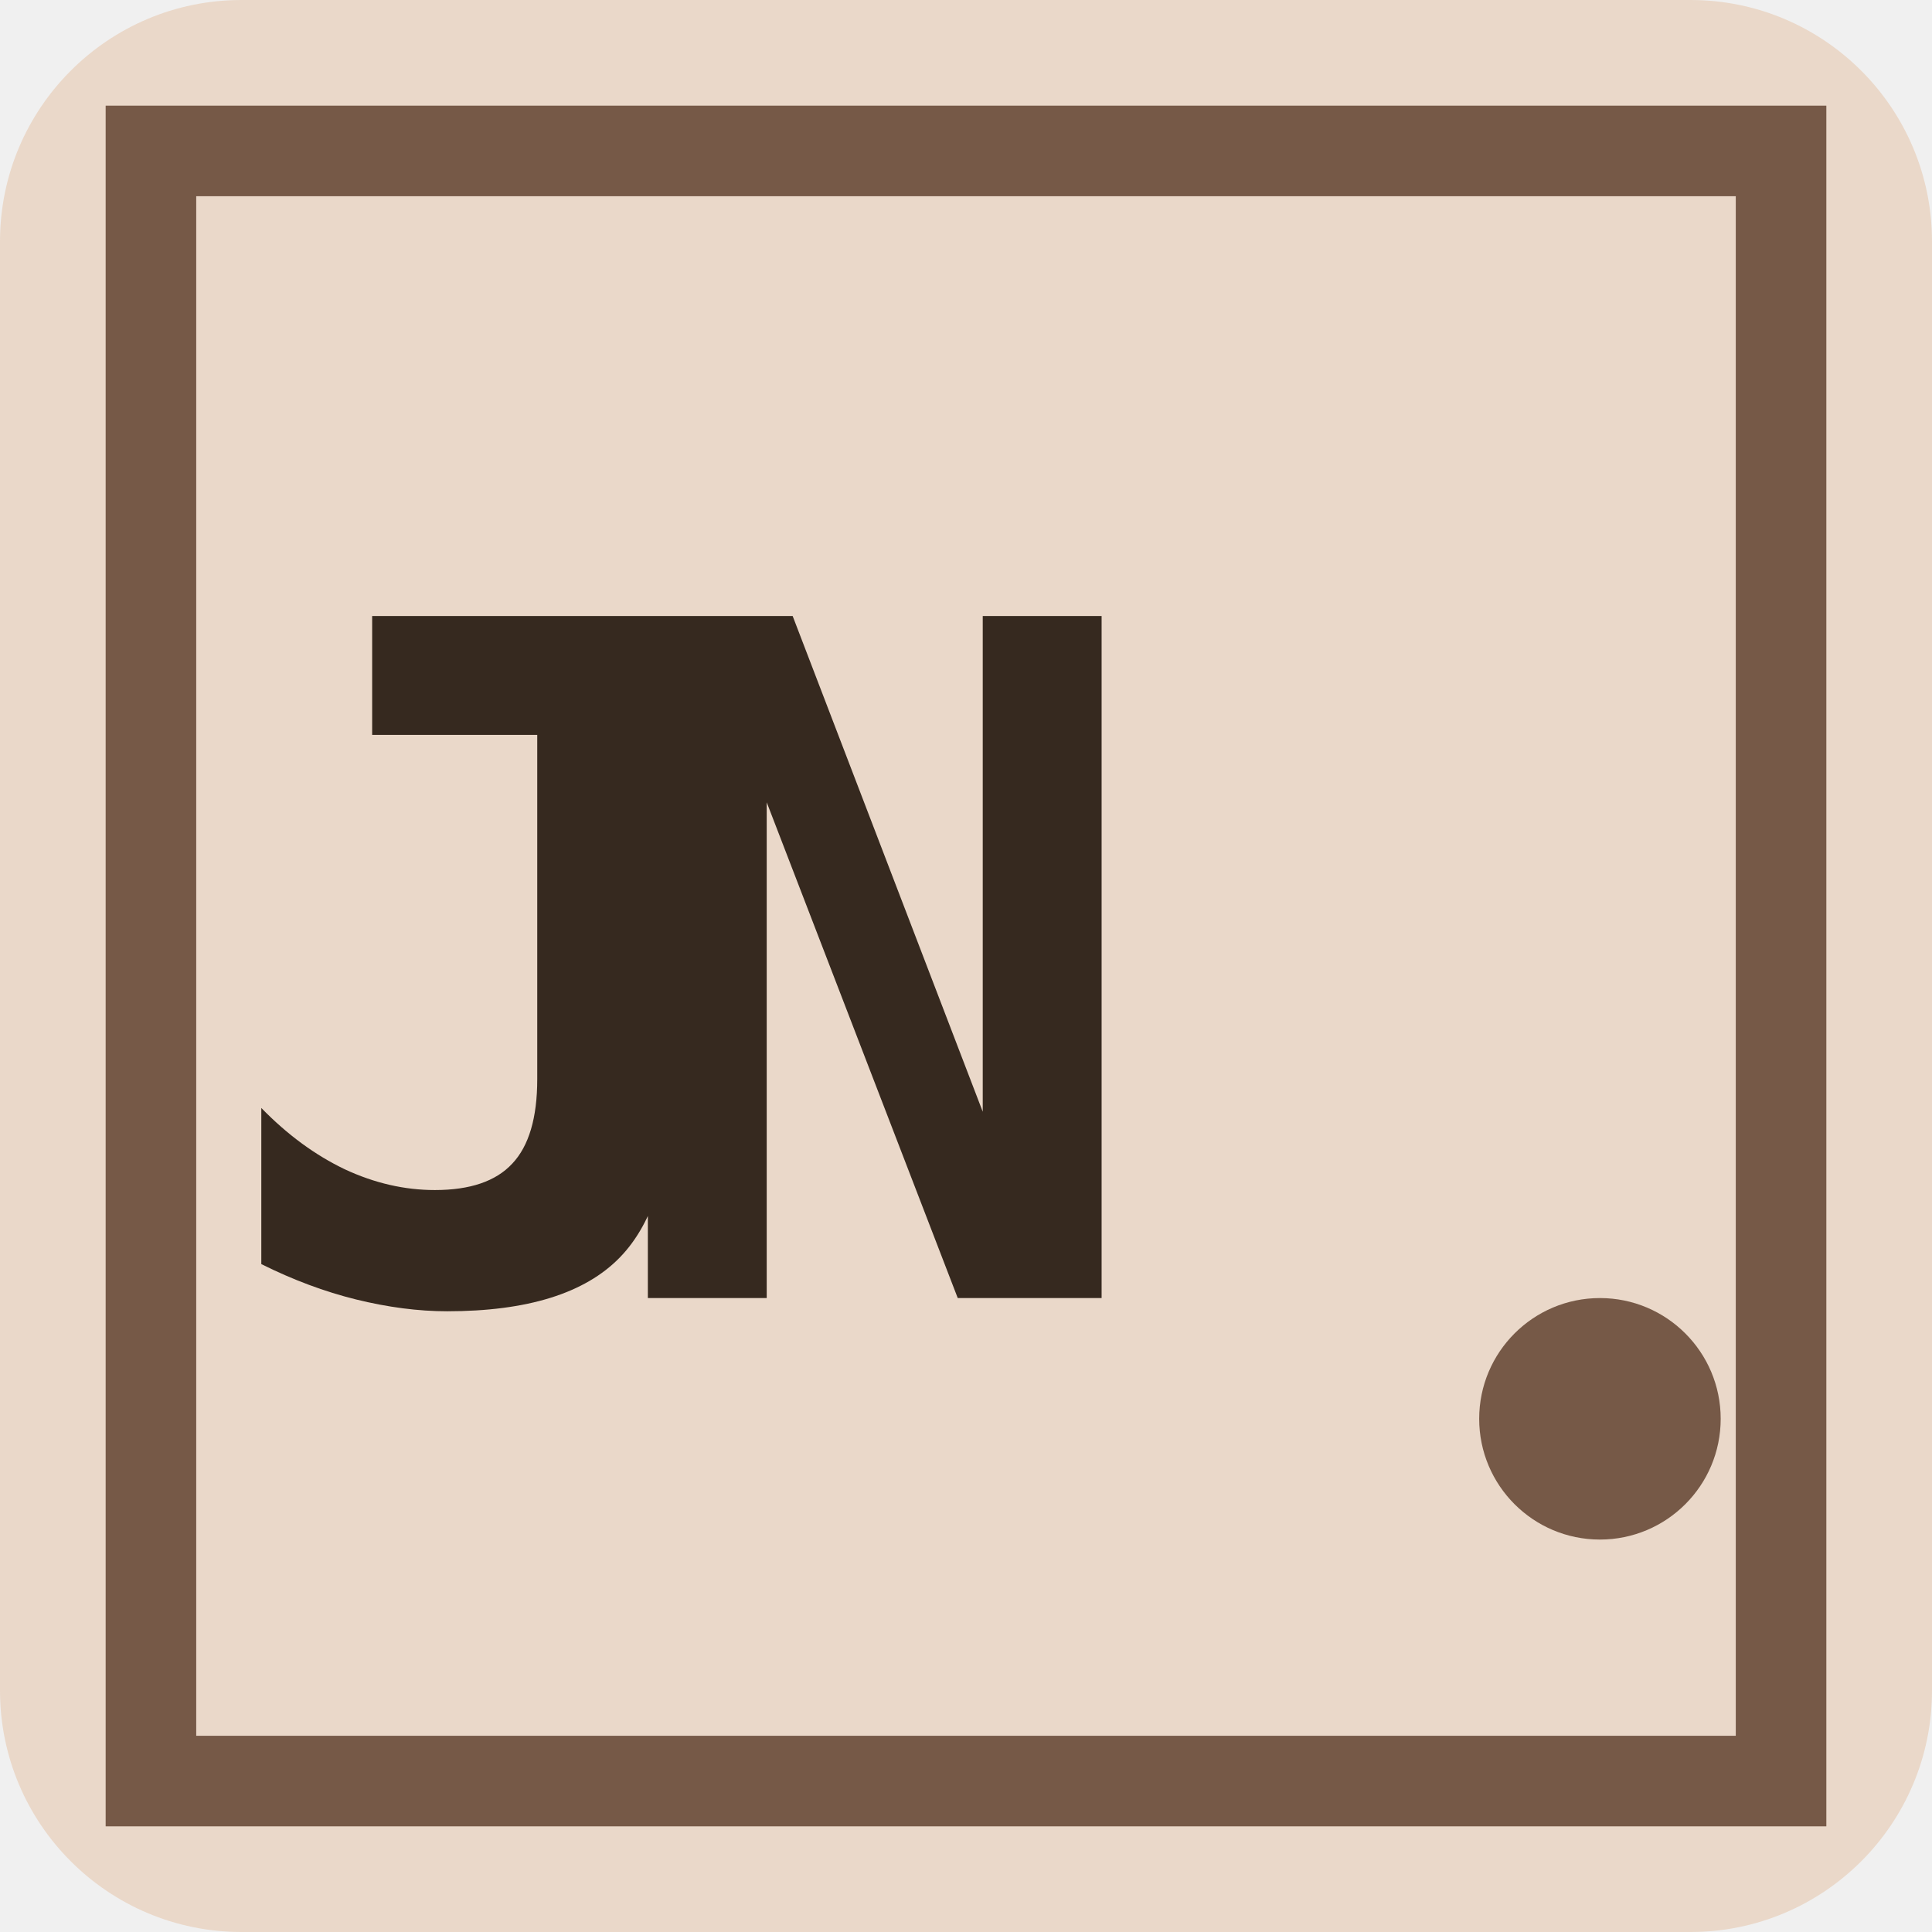
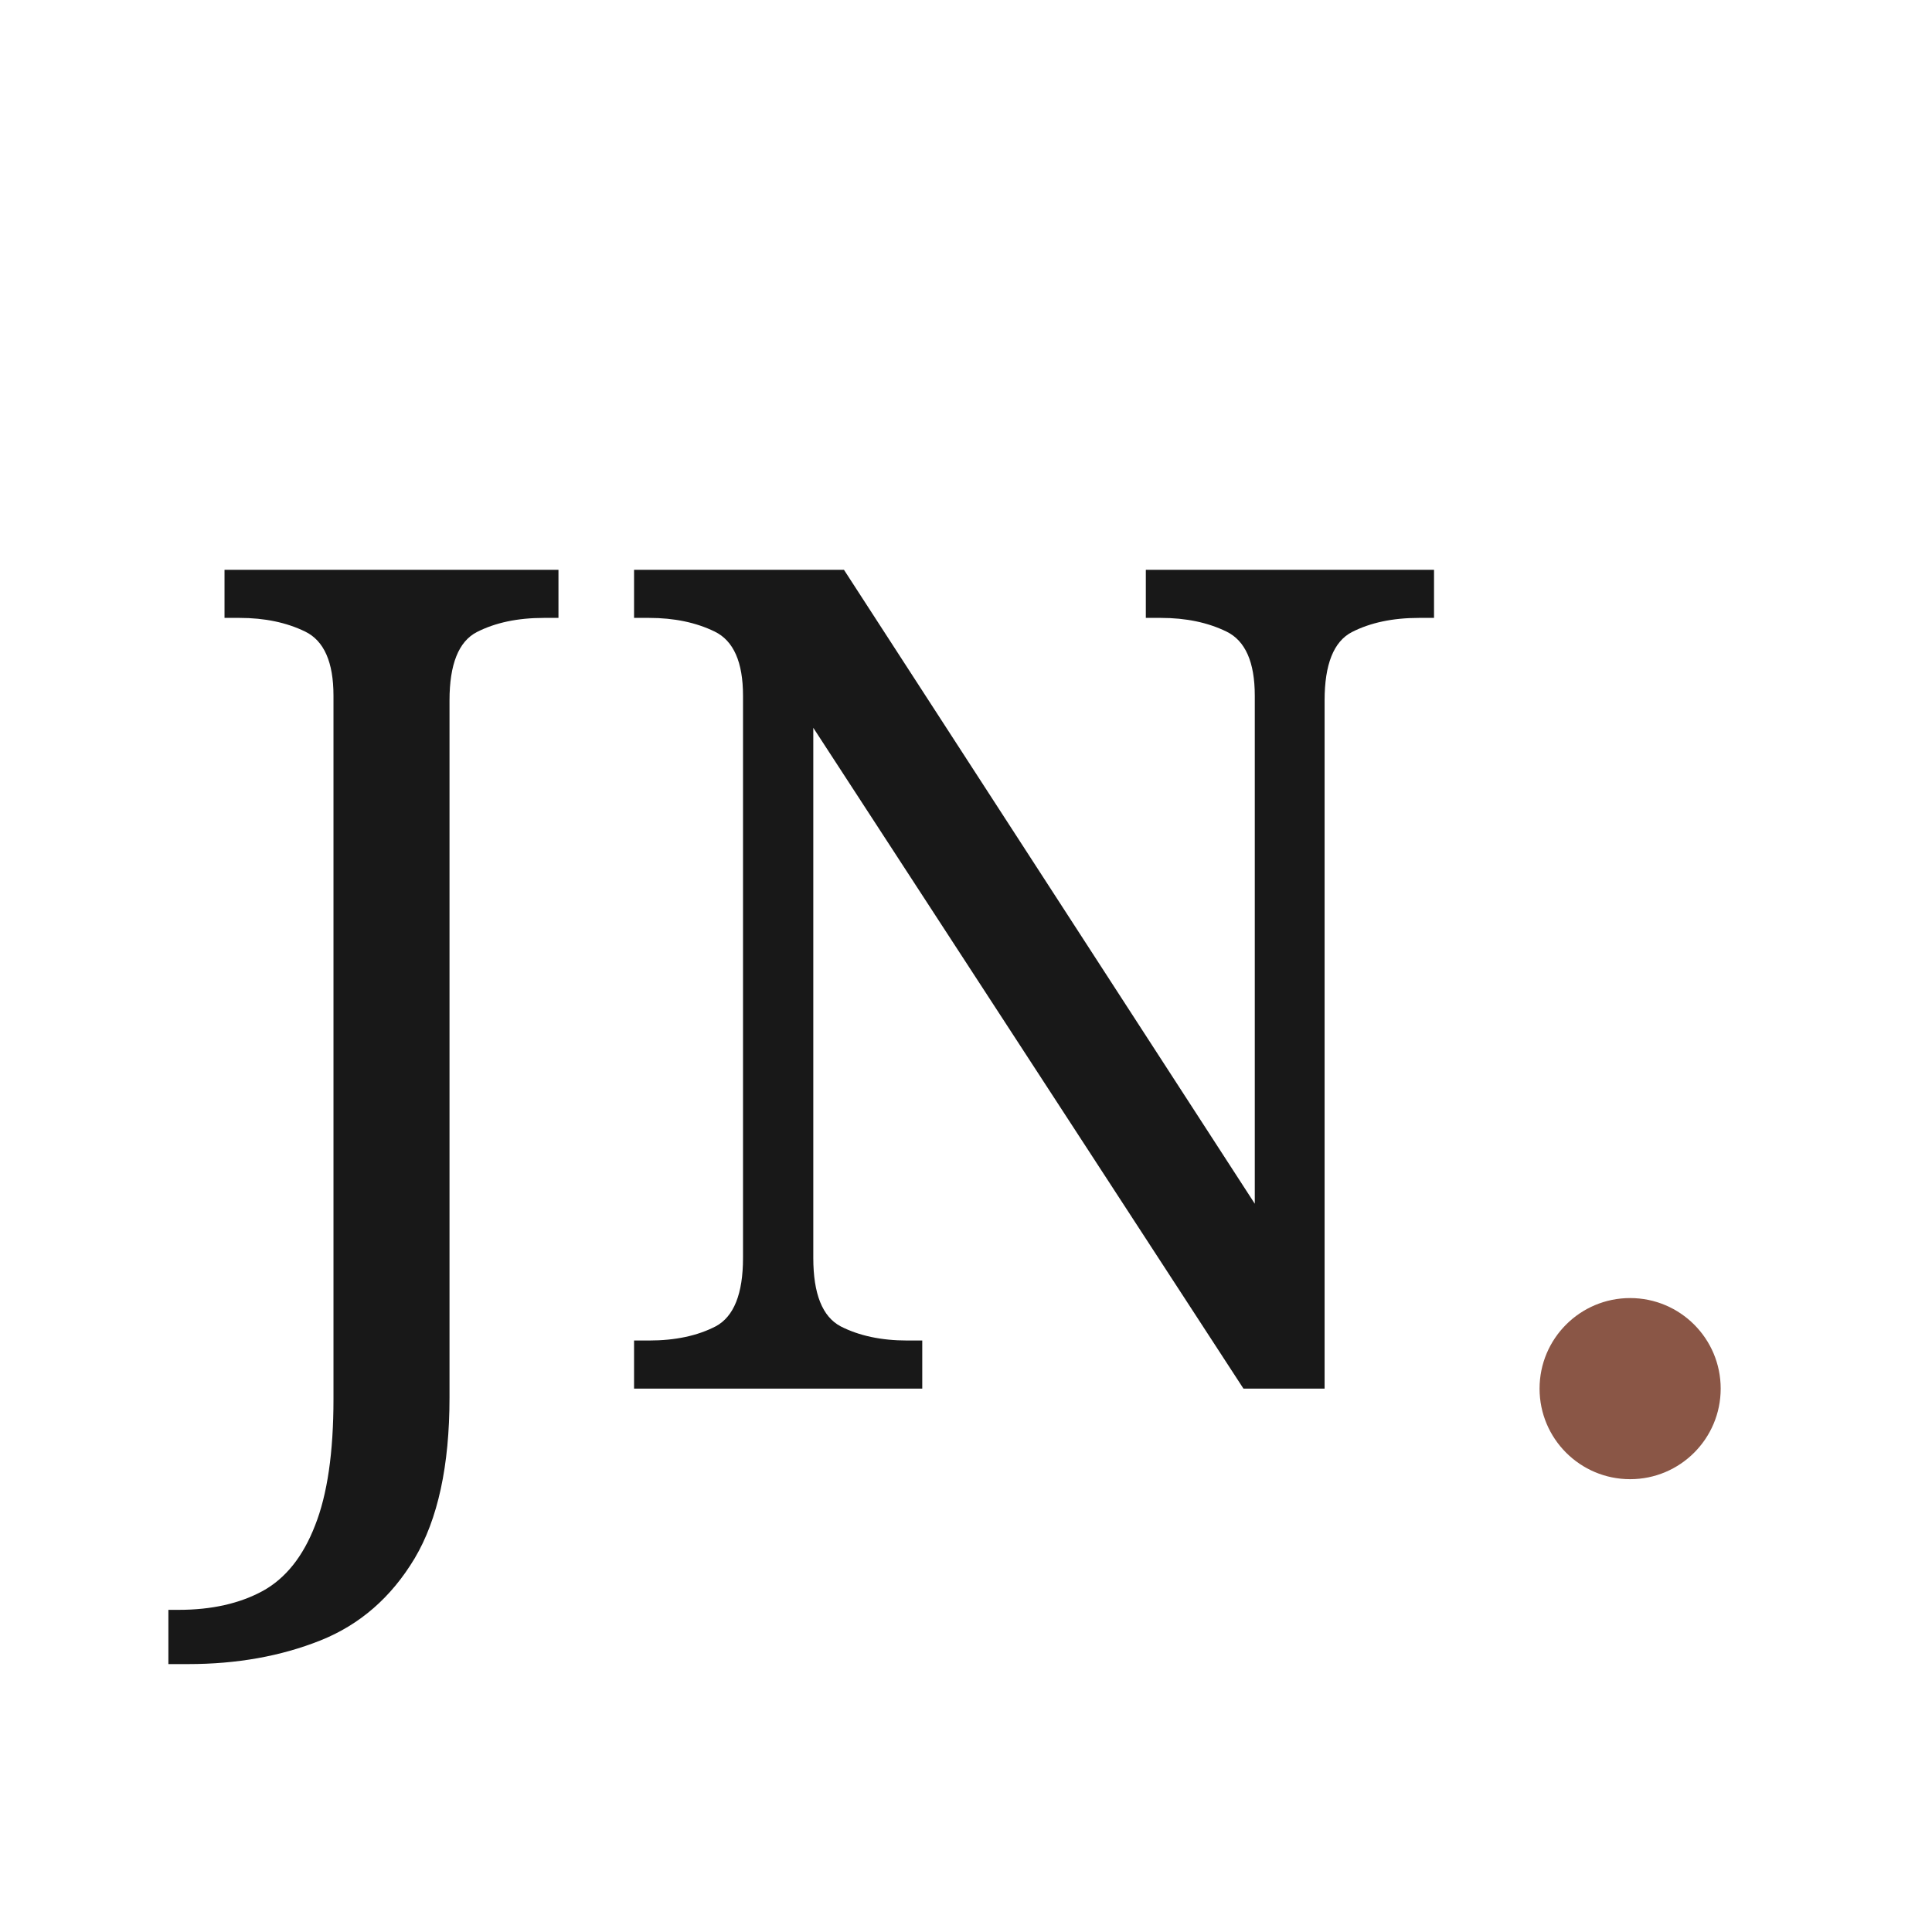
<svg xmlns="http://www.w3.org/2000/svg" viewBox="0 0 64 64">
-   <rect width="64" height="64" rx="8" fill="#ead8c9" />
-   <path d="M5 5h54v54H5z" fill="none" stroke="#765947" stroke-width="3" />
-   <text x="7" y="43" fill="#36291f" font-family="monospace" font-weight="700" font-size="31" letter-spacing="-6">JN</text>
-   <circle cx="53" cy="47" r="4" fill="#765947" />
+   <rect width="64" height="64" fill="#fff" />
+   <text x="6" y="46" fill="#181818" font-family="Georgia,serif" font-size="38">JN</text>
+   <circle cx="54" cy="46" r="3" fill="#8a5646" />
</svg>
